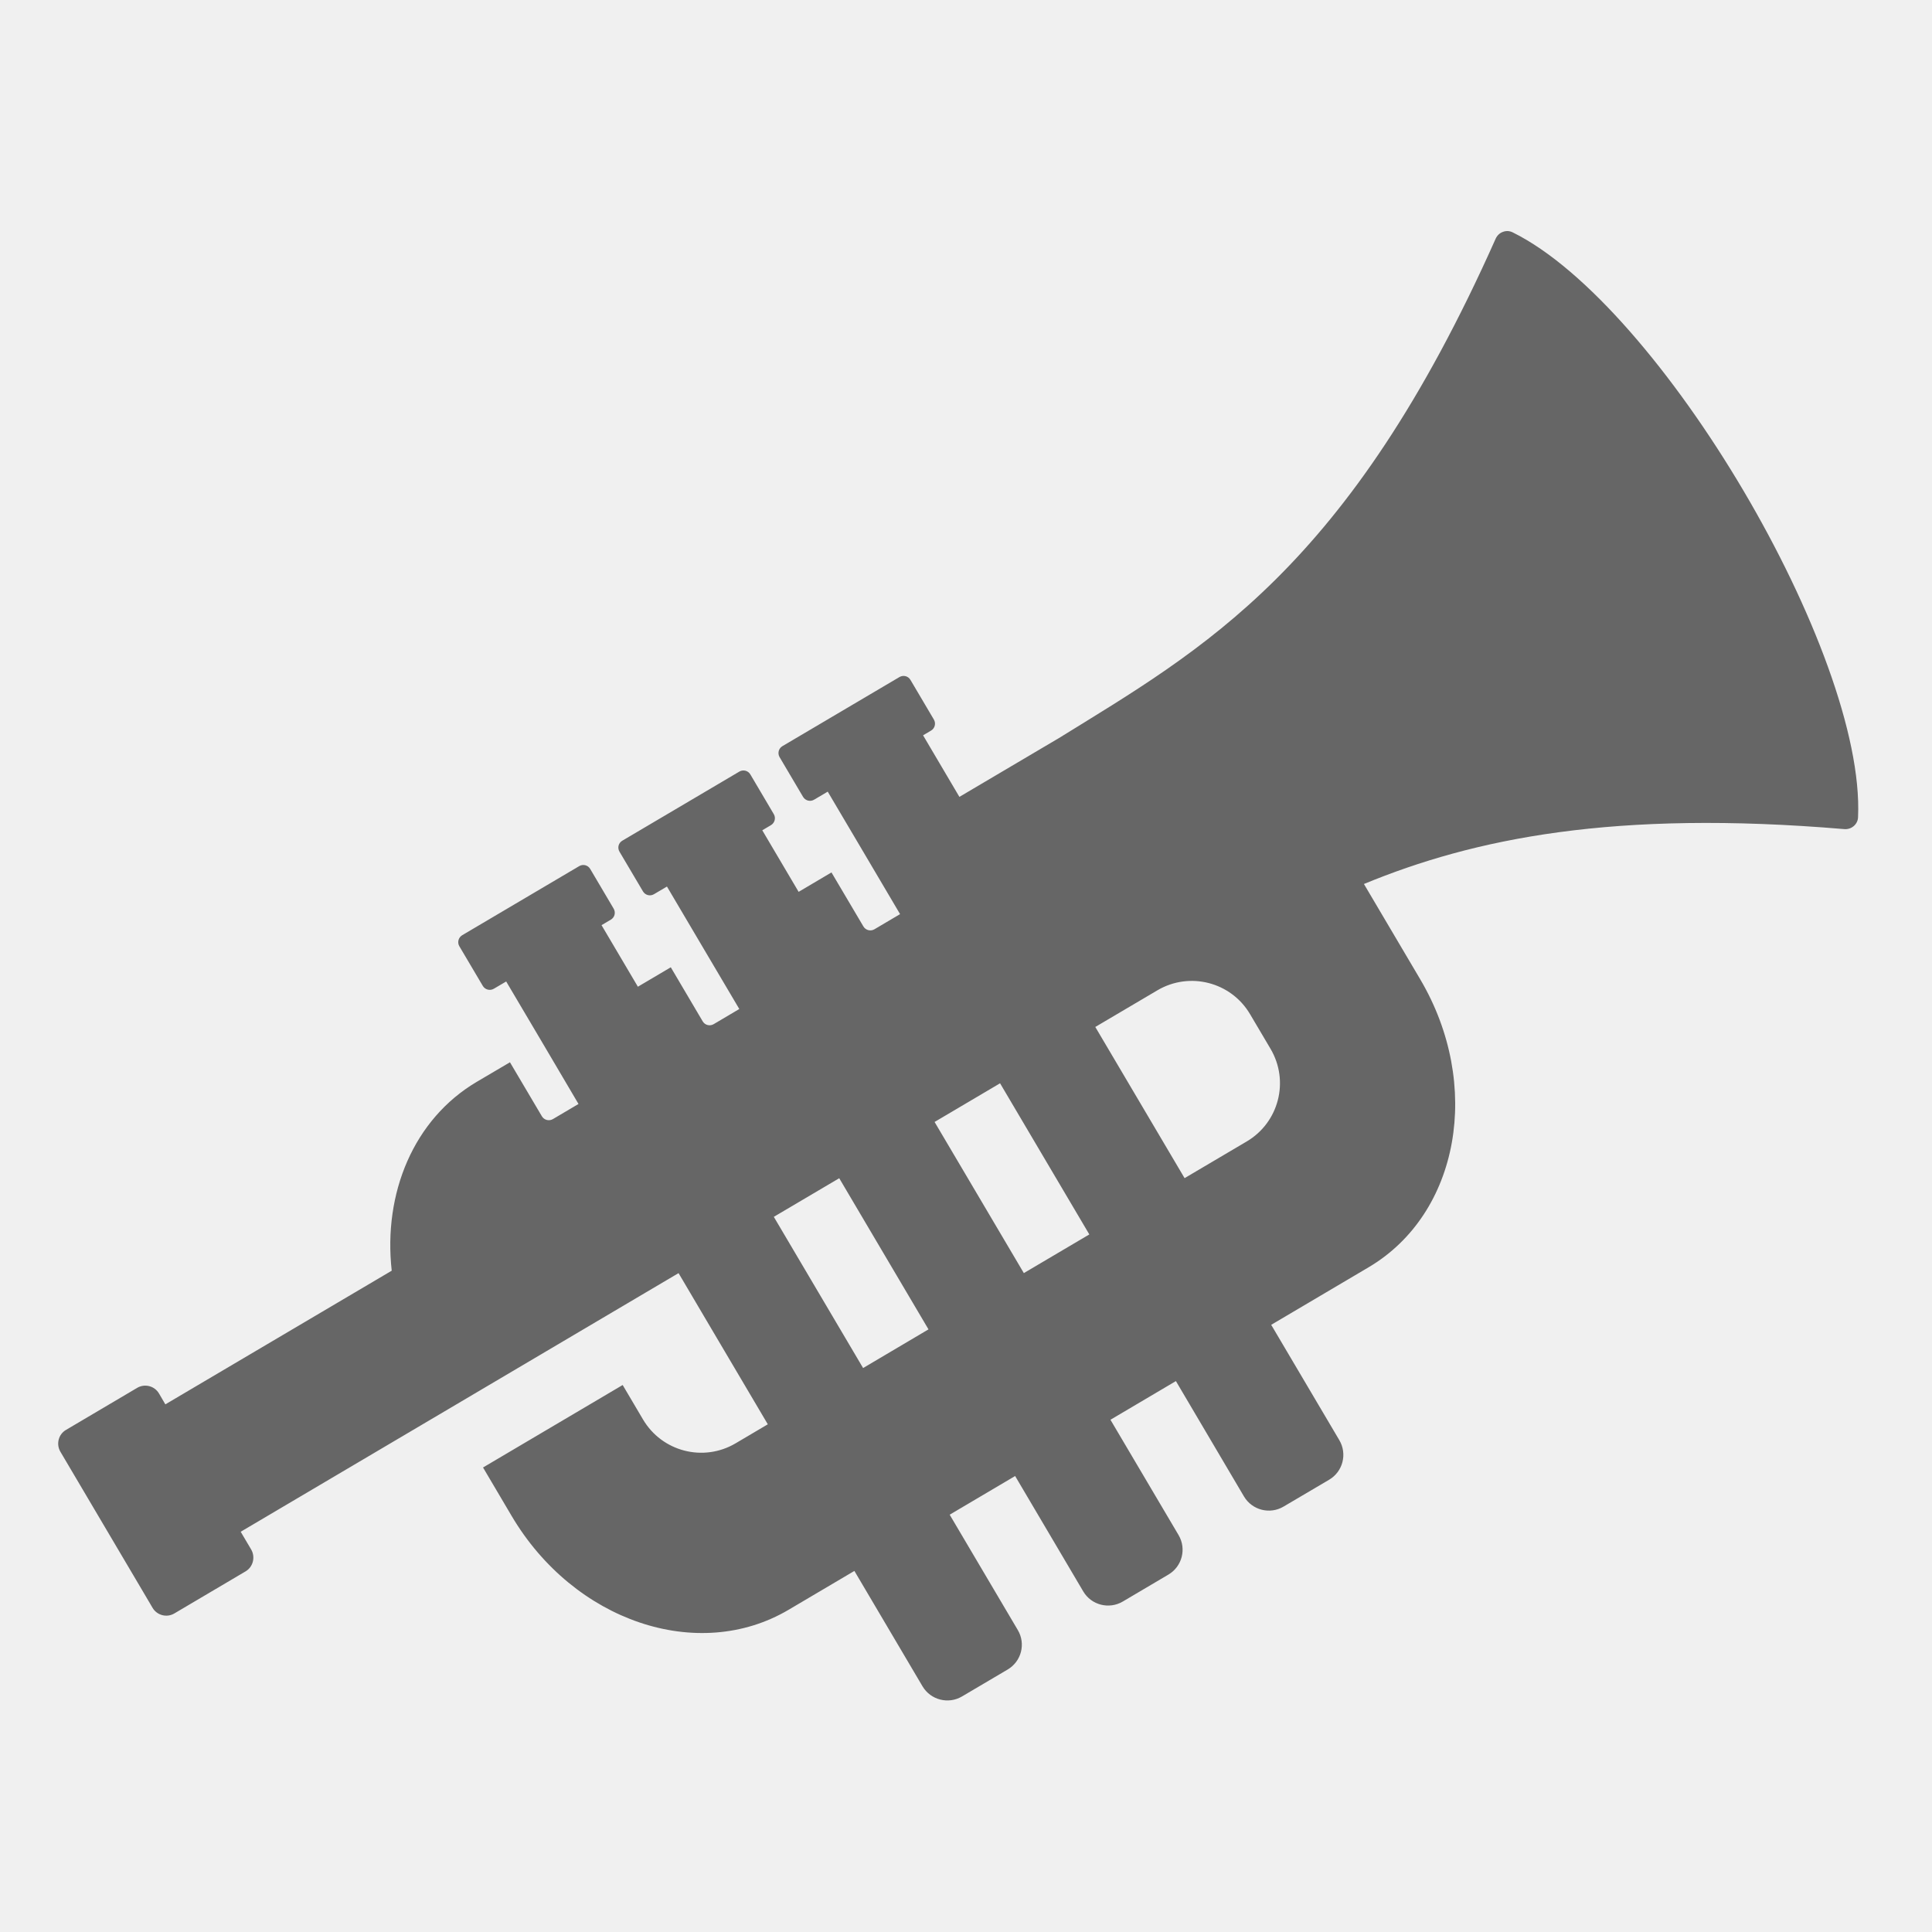
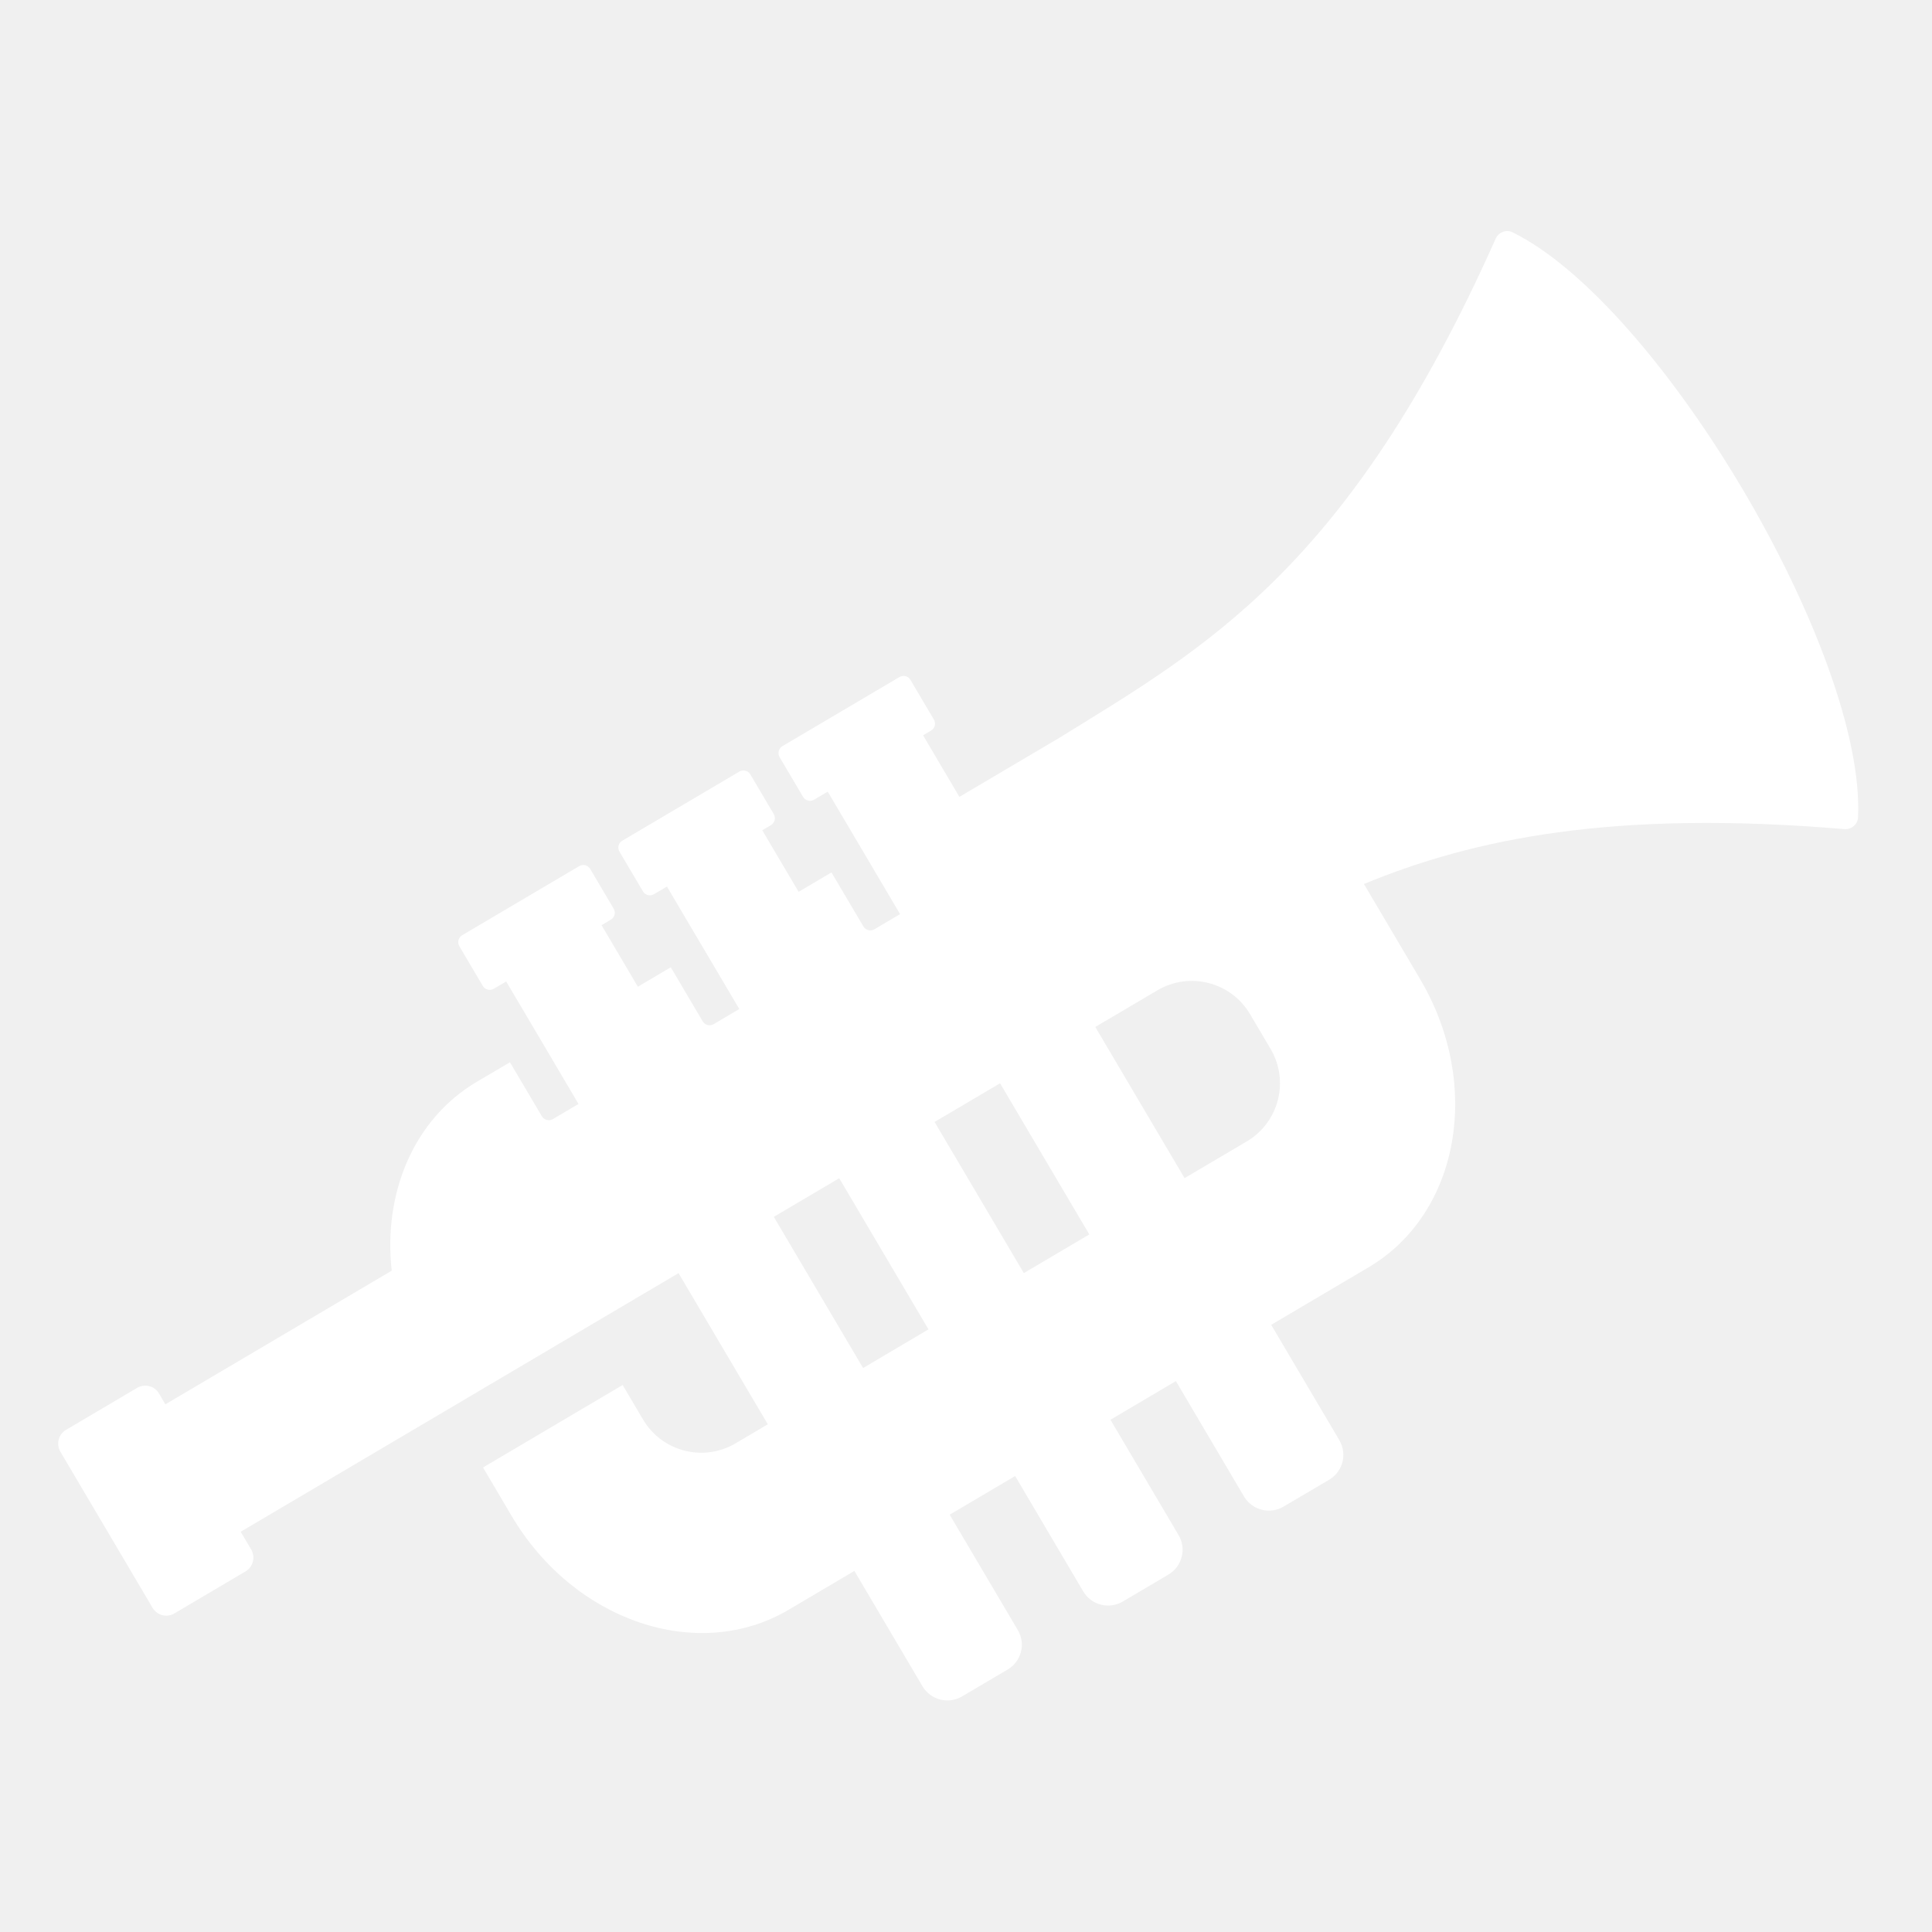
<svg xmlns="http://www.w3.org/2000/svg" version="1.1" id="Layer_1" x="0px" y="0px" width="65px" height="65px" viewBox="0 0 65 65" enable-background="new 0 0 65 65" xml:space="preserve">
  <g>
-     <path fill="#666666" d="M50.568,7.8c-0.112,0.038-0.197,0.122-0.246,0.226c-4.969,11.153-9.843,13.804-14.751,16.84   c-0.007,0.003-0.011,0.005-0.011,0.005l-3.282,1.939l-1.222-2.071l0.268-0.159c0.129-0.076,0.172-0.241,0.095-0.372l-0.788-1.334   c-0.077-0.131-0.241-0.171-0.371-0.095l-0.562,0.332l-3.374,1.992c-0.129,0.077-0.171,0.24-0.095,0.371l0.788,1.334   c0.078,0.131,0.242,0.173,0.372,0.097l0.459-0.271l1.224,2.071l1.21,2.05l-0.862,0.509c-0.129,0.076-0.295,0.035-0.372-0.095   l-1.074-1.817l-1.105,0.653l-1.223-2.071l0.291-0.172c0.129-0.077,0.173-0.242,0.096-0.372l-0.788-1.335   c-0.077-0.131-0.243-0.171-0.372-0.095l-0.584,0.345l-3.352,1.979c-0.13,0.076-0.172,0.239-0.095,0.37l0.789,1.334   c0.077,0.131,0.242,0.173,0.37,0.097l0.438-0.258l1.223,2.071l1.211,2.049l-0.861,0.509c-0.13,0.077-0.294,0.035-0.371-0.095   l-1.073-1.818l-1.107,0.654l-1.223-2.071l0.314-0.186c0.128-0.075,0.171-0.24,0.093-0.371l-0.788-1.334   c-0.077-0.131-0.241-0.171-0.369-0.096l-0.608,0.359l-3.328,1.965c-0.128,0.076-0.175,0.241-0.098,0.372l0.789,1.334   c0.077,0.131,0.245,0.171,0.372,0.096l0.415-0.244l1.224,2.07l1.209,2.051l-0.86,0.508c-0.129,0.076-0.295,0.035-0.372-0.094   l-1.074-1.817l-1.115,0.657c-2.131,1.259-3.153,3.754-2.863,6.355l-7.616,4.497L5.35,46.883c-0.149-0.255-0.479-0.341-0.735-0.19   l-2.397,1.416c-0.253,0.149-0.335,0.48-0.186,0.733l2.748,4.653l0.352,0.597c0.149,0.255,0.479,0.342,0.733,0.191l2.396-1.415   c0.255-0.15,0.338-0.482,0.189-0.738l-0.217-0.367l-0.135-0.229l6.992-4.129l6.65-3.929l1.089-0.643l0.135,0.228l1.027,1.741   l1.841,3.117l-1.082,0.639c-1.085,0.642-2.478,0.281-3.118-0.804l-0.683-1.157l-4.698,2.775l0.96,1.626   c2.096,3.55,6.271,4.963,9.323,3.16l2.211-1.306l2.292,3.882c0.274,0.461,0.869,0.613,1.329,0.341L33.9,56.17   c0.464-0.273,0.617-0.867,0.343-1.329l-2.292-3.881l2.202-1.301l2.292,3.883c0.272,0.461,0.869,0.612,1.33,0.34l1.535-0.907   c0.461-0.271,0.614-0.866,0.343-1.327l-2.293-3.882l2.202-1.301l2.291,3.883c0.273,0.46,0.869,0.612,1.328,0.341l1.538-0.906   c0.462-0.274,0.613-0.867,0.342-1.329l-2.293-3.882l3.276-1.935c3.057-1.806,3.833-6.144,1.736-9.693l-1.892-3.203   c3.701-1.527,8.407-2.504,16.167-1.846c0.113,0.008,0.229-0.029,0.316-0.106c0.087-0.076,0.139-0.184,0.141-0.299   c0.25-5.517-6.665-17.223-11.615-19.67C50.794,7.767,50.676,7.759,50.568,7.8z M29.038,46.026l-1.841-3.118l-1.163-1.969l0,0   l2.201-1.299l0,0l1.162,1.968l1.841,3.117L29.038,46.026z M34.446,42.832l-1.841-3.118l-1.162-1.967l0,0l2.203-1.301l0,0   l1.162,1.968l1.841,3.117L34.446,42.832z M42.745,35.285c0.642,1.085,0.282,2.48-0.802,3.119l-2.089,1.233l-3.004-5.086   l2.089-1.233c1.084-0.639,2.479-0.28,3.118,0.803L42.745,35.285z" />
+     <path fill="#FFFFFF" d="M50.568,7.8c-0.112,0.038-0.197,0.122-0.246,0.226c-4.969,11.153-9.843,13.804-14.751,16.84   c-0.007,0.003-0.011,0.005-0.011,0.005l-3.282,1.939l-1.222-2.071l0.268-0.159c0.129-0.076,0.172-0.241,0.095-0.372l-0.788-1.334   c-0.077-0.131-0.241-0.171-0.371-0.095l-0.562,0.332l-3.374,1.992c-0.129,0.077-0.171,0.24-0.095,0.371l0.788,1.334   c0.078,0.131,0.242,0.173,0.372,0.097l0.459-0.271l1.224,2.071l1.21,2.05l-0.862,0.509c-0.129,0.076-0.295,0.035-0.372-0.095   l-1.074-1.817l-1.105,0.653l-1.223-2.071l0.291-0.172c0.129-0.077,0.173-0.242,0.096-0.372l-0.788-1.335   c-0.077-0.131-0.243-0.171-0.372-0.095l-0.584,0.345l-3.352,1.979c-0.13,0.076-0.172,0.239-0.095,0.37l0.789,1.334   c0.077,0.131,0.242,0.173,0.37,0.097l0.438-0.258l1.223,2.071l1.211,2.049l-0.861,0.509c-0.13,0.077-0.294,0.035-0.371-0.095   l-1.073-1.818l-1.107,0.654l-1.223-2.071l0.314-0.186c0.128-0.075,0.171-0.24,0.093-0.371l-0.788-1.334   c-0.077-0.131-0.241-0.171-0.369-0.096l-0.608,0.359l-3.328,1.965c-0.128,0.076-0.175,0.241-0.098,0.372l0.789,1.334   c0.077,0.131,0.245,0.171,0.372,0.096l0.415-0.244l1.224,2.07l1.209,2.051l-0.86,0.508c-0.129,0.076-0.295,0.035-0.372-0.094   l-1.074-1.817l-1.115,0.657c-2.131,1.259-3.153,3.754-2.863,6.355l-7.616,4.497L5.35,46.883c-0.149-0.255-0.479-0.341-0.735-0.19   l-2.397,1.416c-0.253,0.149-0.335,0.48-0.186,0.733l2.748,4.653l0.352,0.597c0.149,0.255,0.479,0.342,0.733,0.191l2.396-1.415   c0.255-0.15,0.338-0.482,0.189-0.738l-0.217-0.367l-0.135-0.229l6.992-4.129l6.65-3.929l1.089-0.643l0.135,0.228l1.027,1.741   l1.841,3.117l-1.082,0.639c-1.085,0.642-2.478,0.281-3.118-0.804l-0.683-1.157l-4.698,2.775l0.96,1.626   c2.096,3.55,6.271,4.963,9.323,3.16l2.211-1.306l2.292,3.882c0.274,0.461,0.869,0.613,1.329,0.341L33.9,56.17   c0.464-0.273,0.617-0.867,0.343-1.329l-2.292-3.881l2.202-1.301l2.292,3.883c0.272,0.461,0.869,0.612,1.33,0.34l1.535-0.907   c0.461-0.271,0.614-0.866,0.343-1.327l-2.293-3.882l2.202-1.301l2.291,3.883c0.273,0.46,0.869,0.612,1.328,0.341l1.538-0.906   c0.462-0.274,0.613-0.867,0.342-1.329l-2.293-3.882l3.276-1.935c3.057-1.806,3.833-6.144,1.736-9.693l-1.892-3.203   c3.701-1.527,8.407-2.504,16.167-1.846c0.113,0.008,0.229-0.029,0.316-0.106c0.087-0.076,0.139-0.184,0.141-0.299   c0.25-5.517-6.665-17.223-11.615-19.67C50.794,7.767,50.676,7.759,50.568,7.8z M29.038,46.026l-1.841-3.118l-1.163-1.969l0,0   l2.201-1.299l0,0l1.162,1.968l1.841,3.117L29.038,46.026z M34.446,42.832l-1.841-3.118l-1.162-1.967l0,0l2.203-1.301l0,0   l1.162,1.968l1.841,3.117L34.446,42.832z M42.745,35.285c0.642,1.085,0.282,2.48-0.802,3.119l-2.089,1.233l-3.004-5.086   l2.089-1.233c1.084-0.639,2.479-0.28,3.118,0.803L42.745,35.285z" />
  </g>
</svg>
